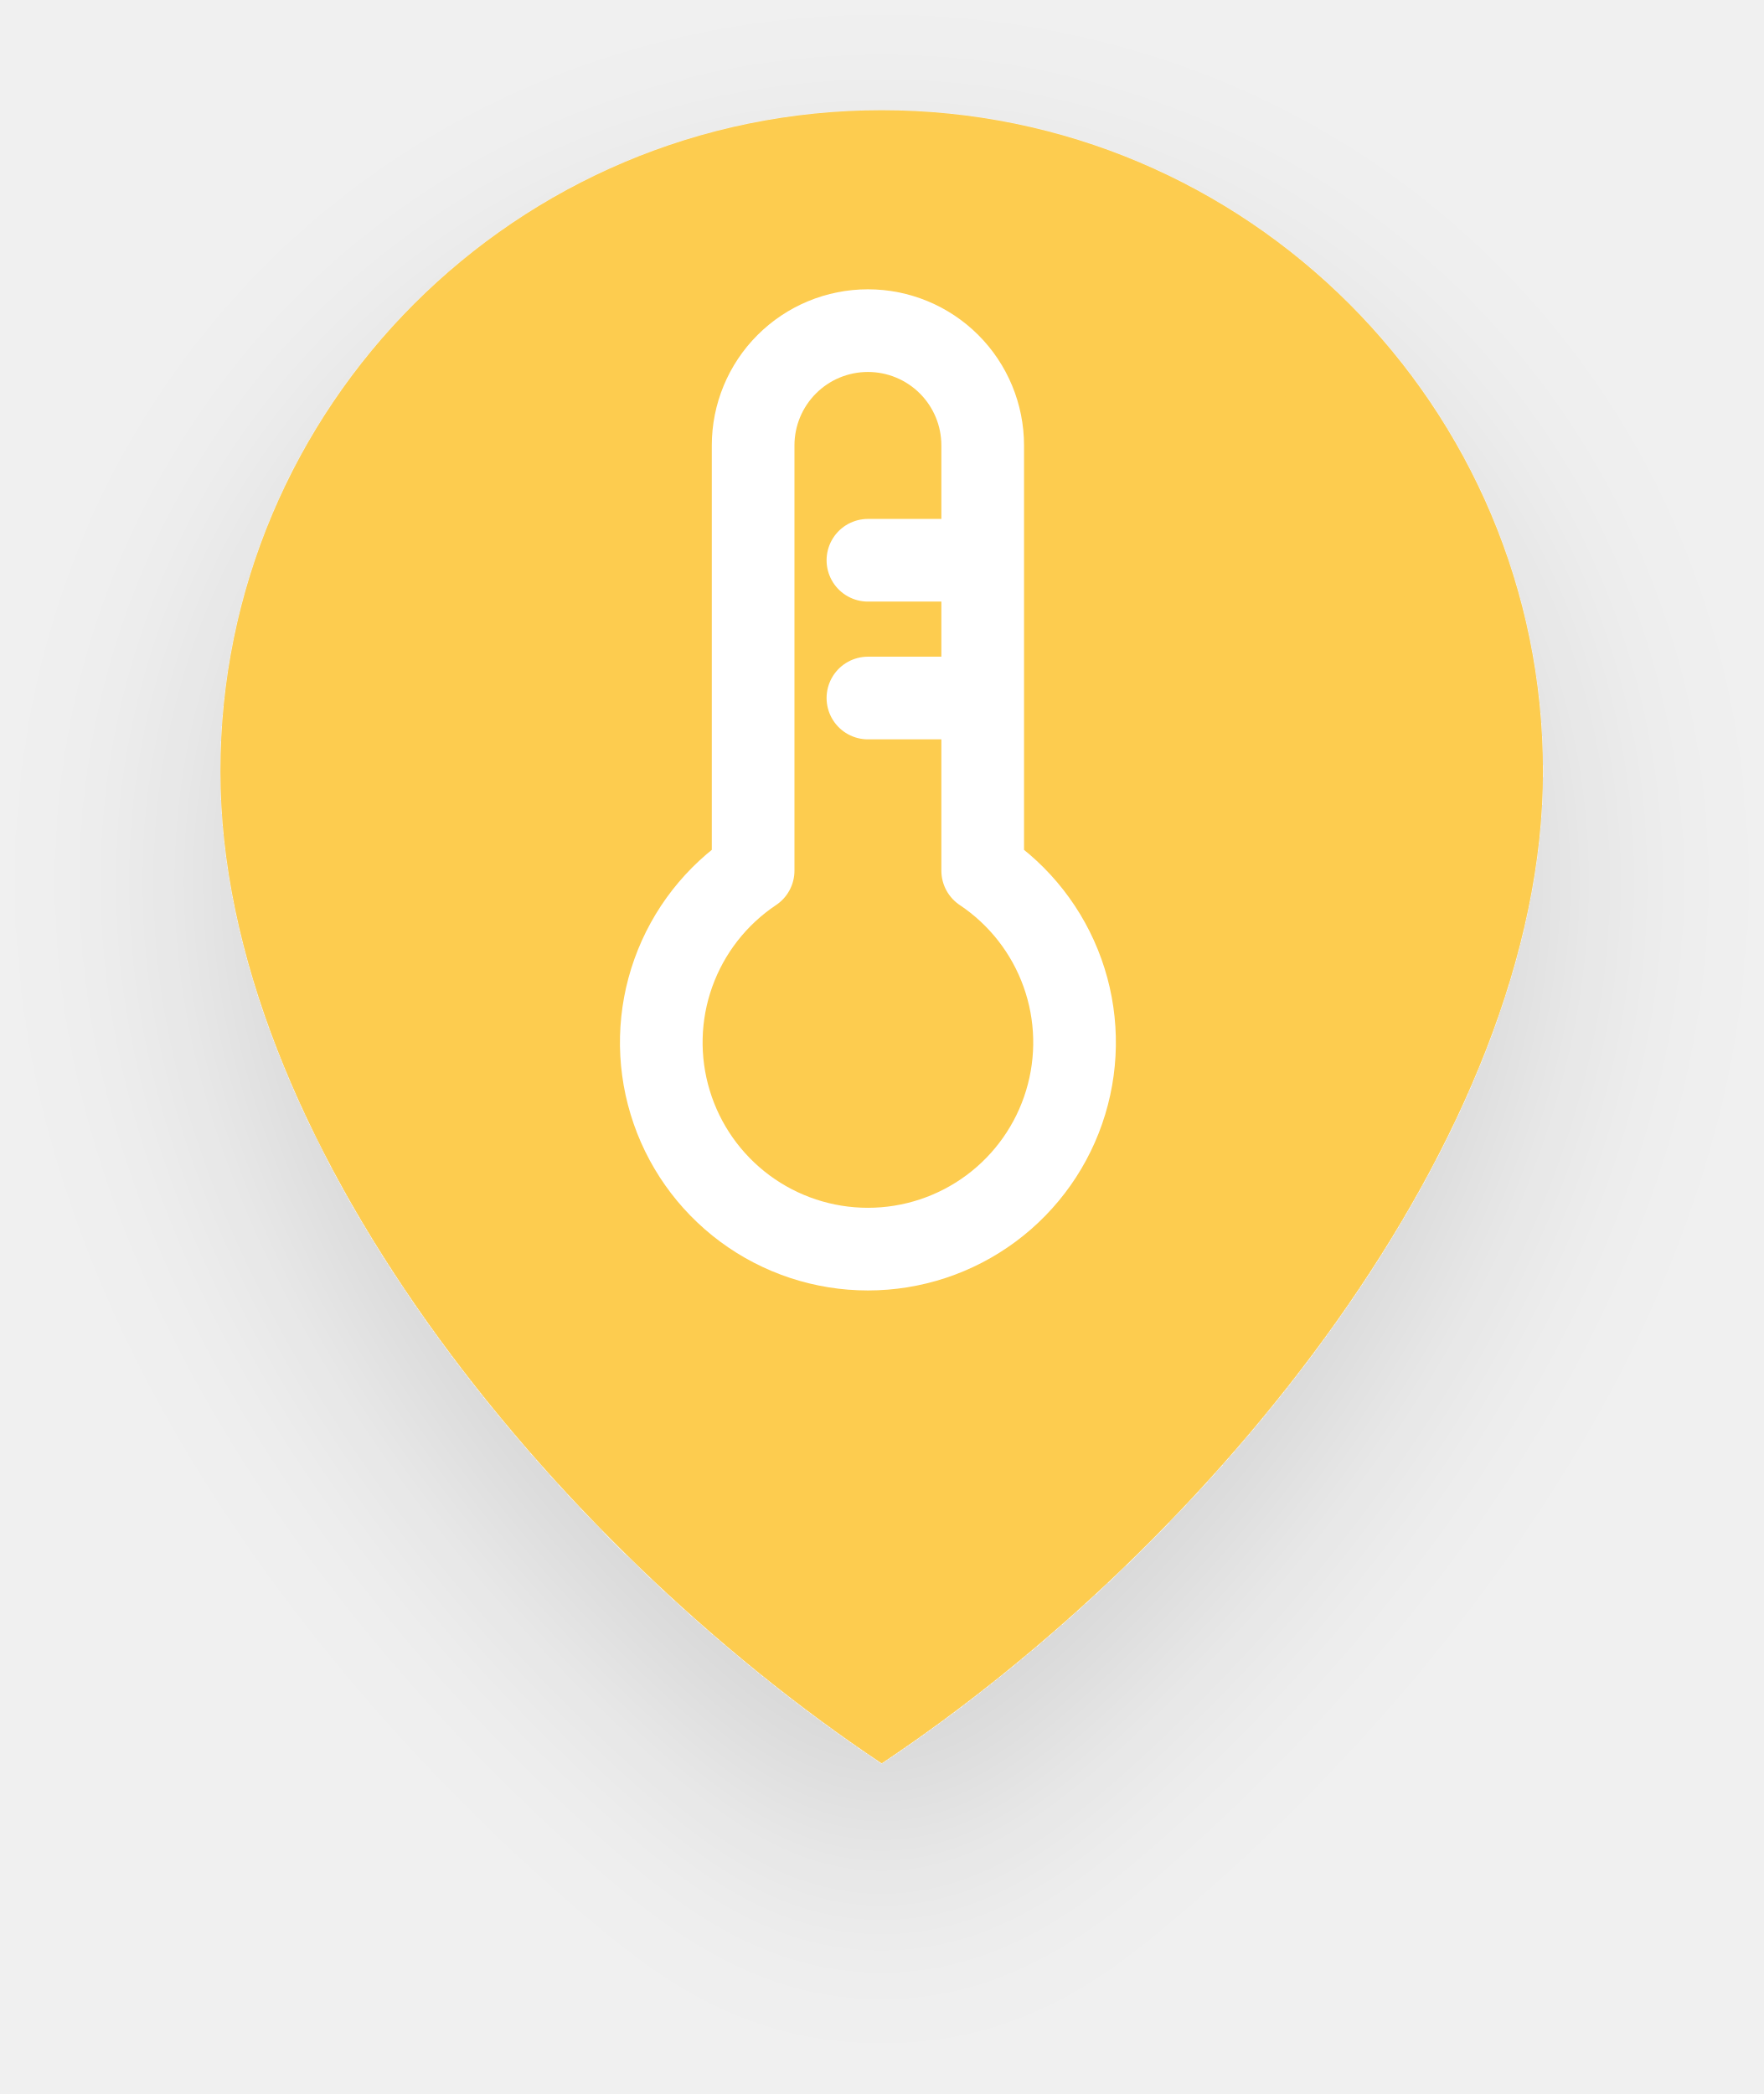
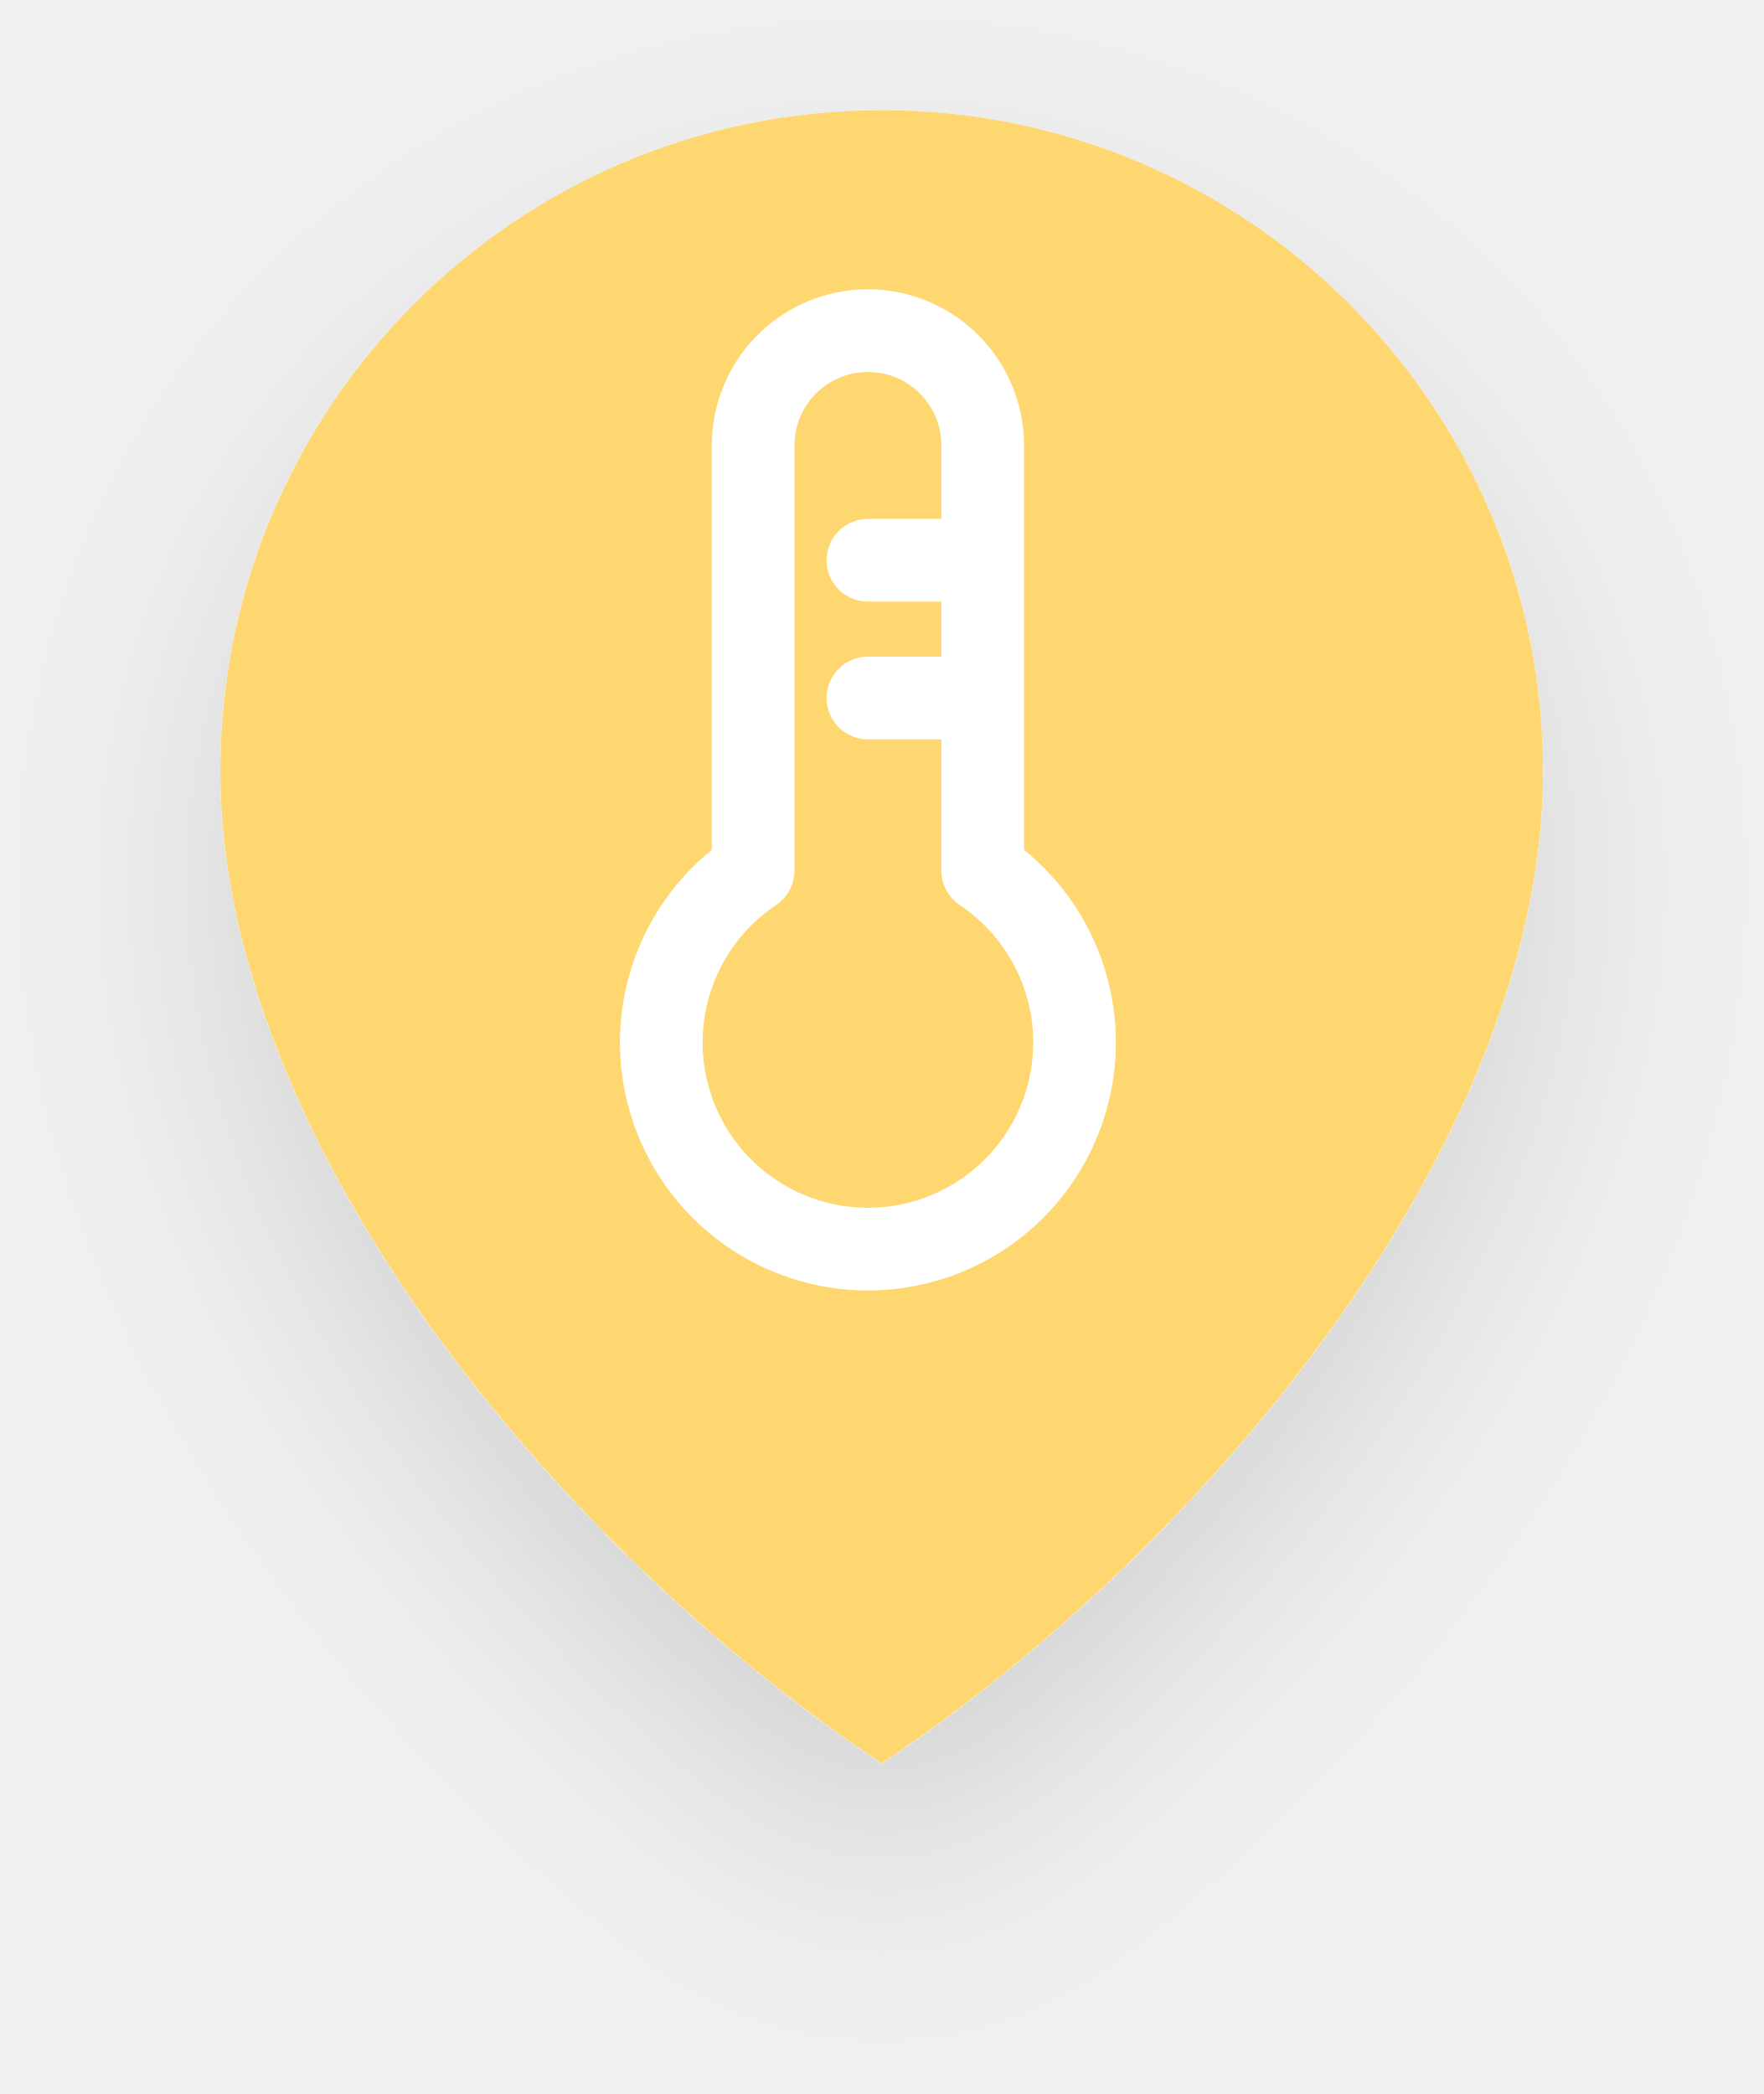
<svg xmlns="http://www.w3.org/2000/svg" width="32" height="38" viewBox="0 0 32 38" fill="none">
  <g filter="url(#filter0_d_1601_8978)">
-     <path d="M16 32C22 28 28 20.627 28 14C28 7.373 22.627 2 16 2C9.373 2 4 7.373 4 14C4 20.627 10 28 16 32Z" fill="#FDCC4F" />
+     <path d="M16 32C22 28 28 20.627 28 14C28 7.373 22.627 2 16 2C9.373 2 4 7.373 4 14C4 20.627 10 28 16 32Z" fill="#FFD771" />
  </g>
-   <circle cx="16" cy="14" r="10" fill="#FDCC4F" />
+   <circle cx="16" cy="14" r="10" fill="#FFD771" />
  <path d="M17.833 15.8V8.083C17.833 7.531 17.614 7.001 17.223 6.61C16.832 6.219 16.302 6 15.75 6C15.197 6 14.668 6.219 14.277 6.61C13.886 7.001 13.667 7.531 13.667 8.083V15.8C12.998 16.247 12.49 16.897 12.219 17.655C11.948 18.412 11.928 19.237 12.162 20.007C12.395 20.776 12.87 21.451 13.516 21.93C14.162 22.409 14.945 22.668 15.75 22.668C16.555 22.668 17.338 22.409 17.984 21.93C18.63 21.451 19.105 20.776 19.338 20.007C19.572 19.237 19.552 18.412 19.281 17.655C19.01 16.897 18.502 16.247 17.833 15.8Z" stroke="white" stroke-width="1.5" stroke-linecap="round" stroke-linejoin="round" />
  <path d="M15.75 12.667L17.417 12.667" stroke="white" stroke-width="1.5" stroke-linecap="round" stroke-linejoin="round" />
  <path d="M15.75 10.167L17.417 10.167" stroke="white" stroke-width="1.5" stroke-linecap="round" stroke-linejoin="round" />
  <defs>
    <filter id="filter0_d_1601_8978" x="0" y="0" width="32" height="38" filterUnits="userSpaceOnUse" color-interpolation-filters="sRGB">
      <feFlood flood-opacity="0" result="BackgroundImageFix" />
      <feColorMatrix in="SourceAlpha" type="matrix" values="0 0 0 0 0 0 0 0 0 0 0 0 0 0 0 0 0 0 127 0" result="hardAlpha" />
      <feOffset dy="2" />
      <feGaussianBlur stdDeviation="2" />
      <feComposite in2="hardAlpha" operator="out" />
      <feColorMatrix type="matrix" values="0 0 0 0 0 0 0 0 0 0 0 0 0 0 0 0 0 0 0.12 0" />
      <feBlend mode="normal" in2="BackgroundImageFix" result="effect1_dropShadow_1601_8978" />
      <feBlend mode="normal" in="SourceGraphic" in2="effect1_dropShadow_1601_8978" result="shape" />
    </filter>
  </defs>
</svg>
